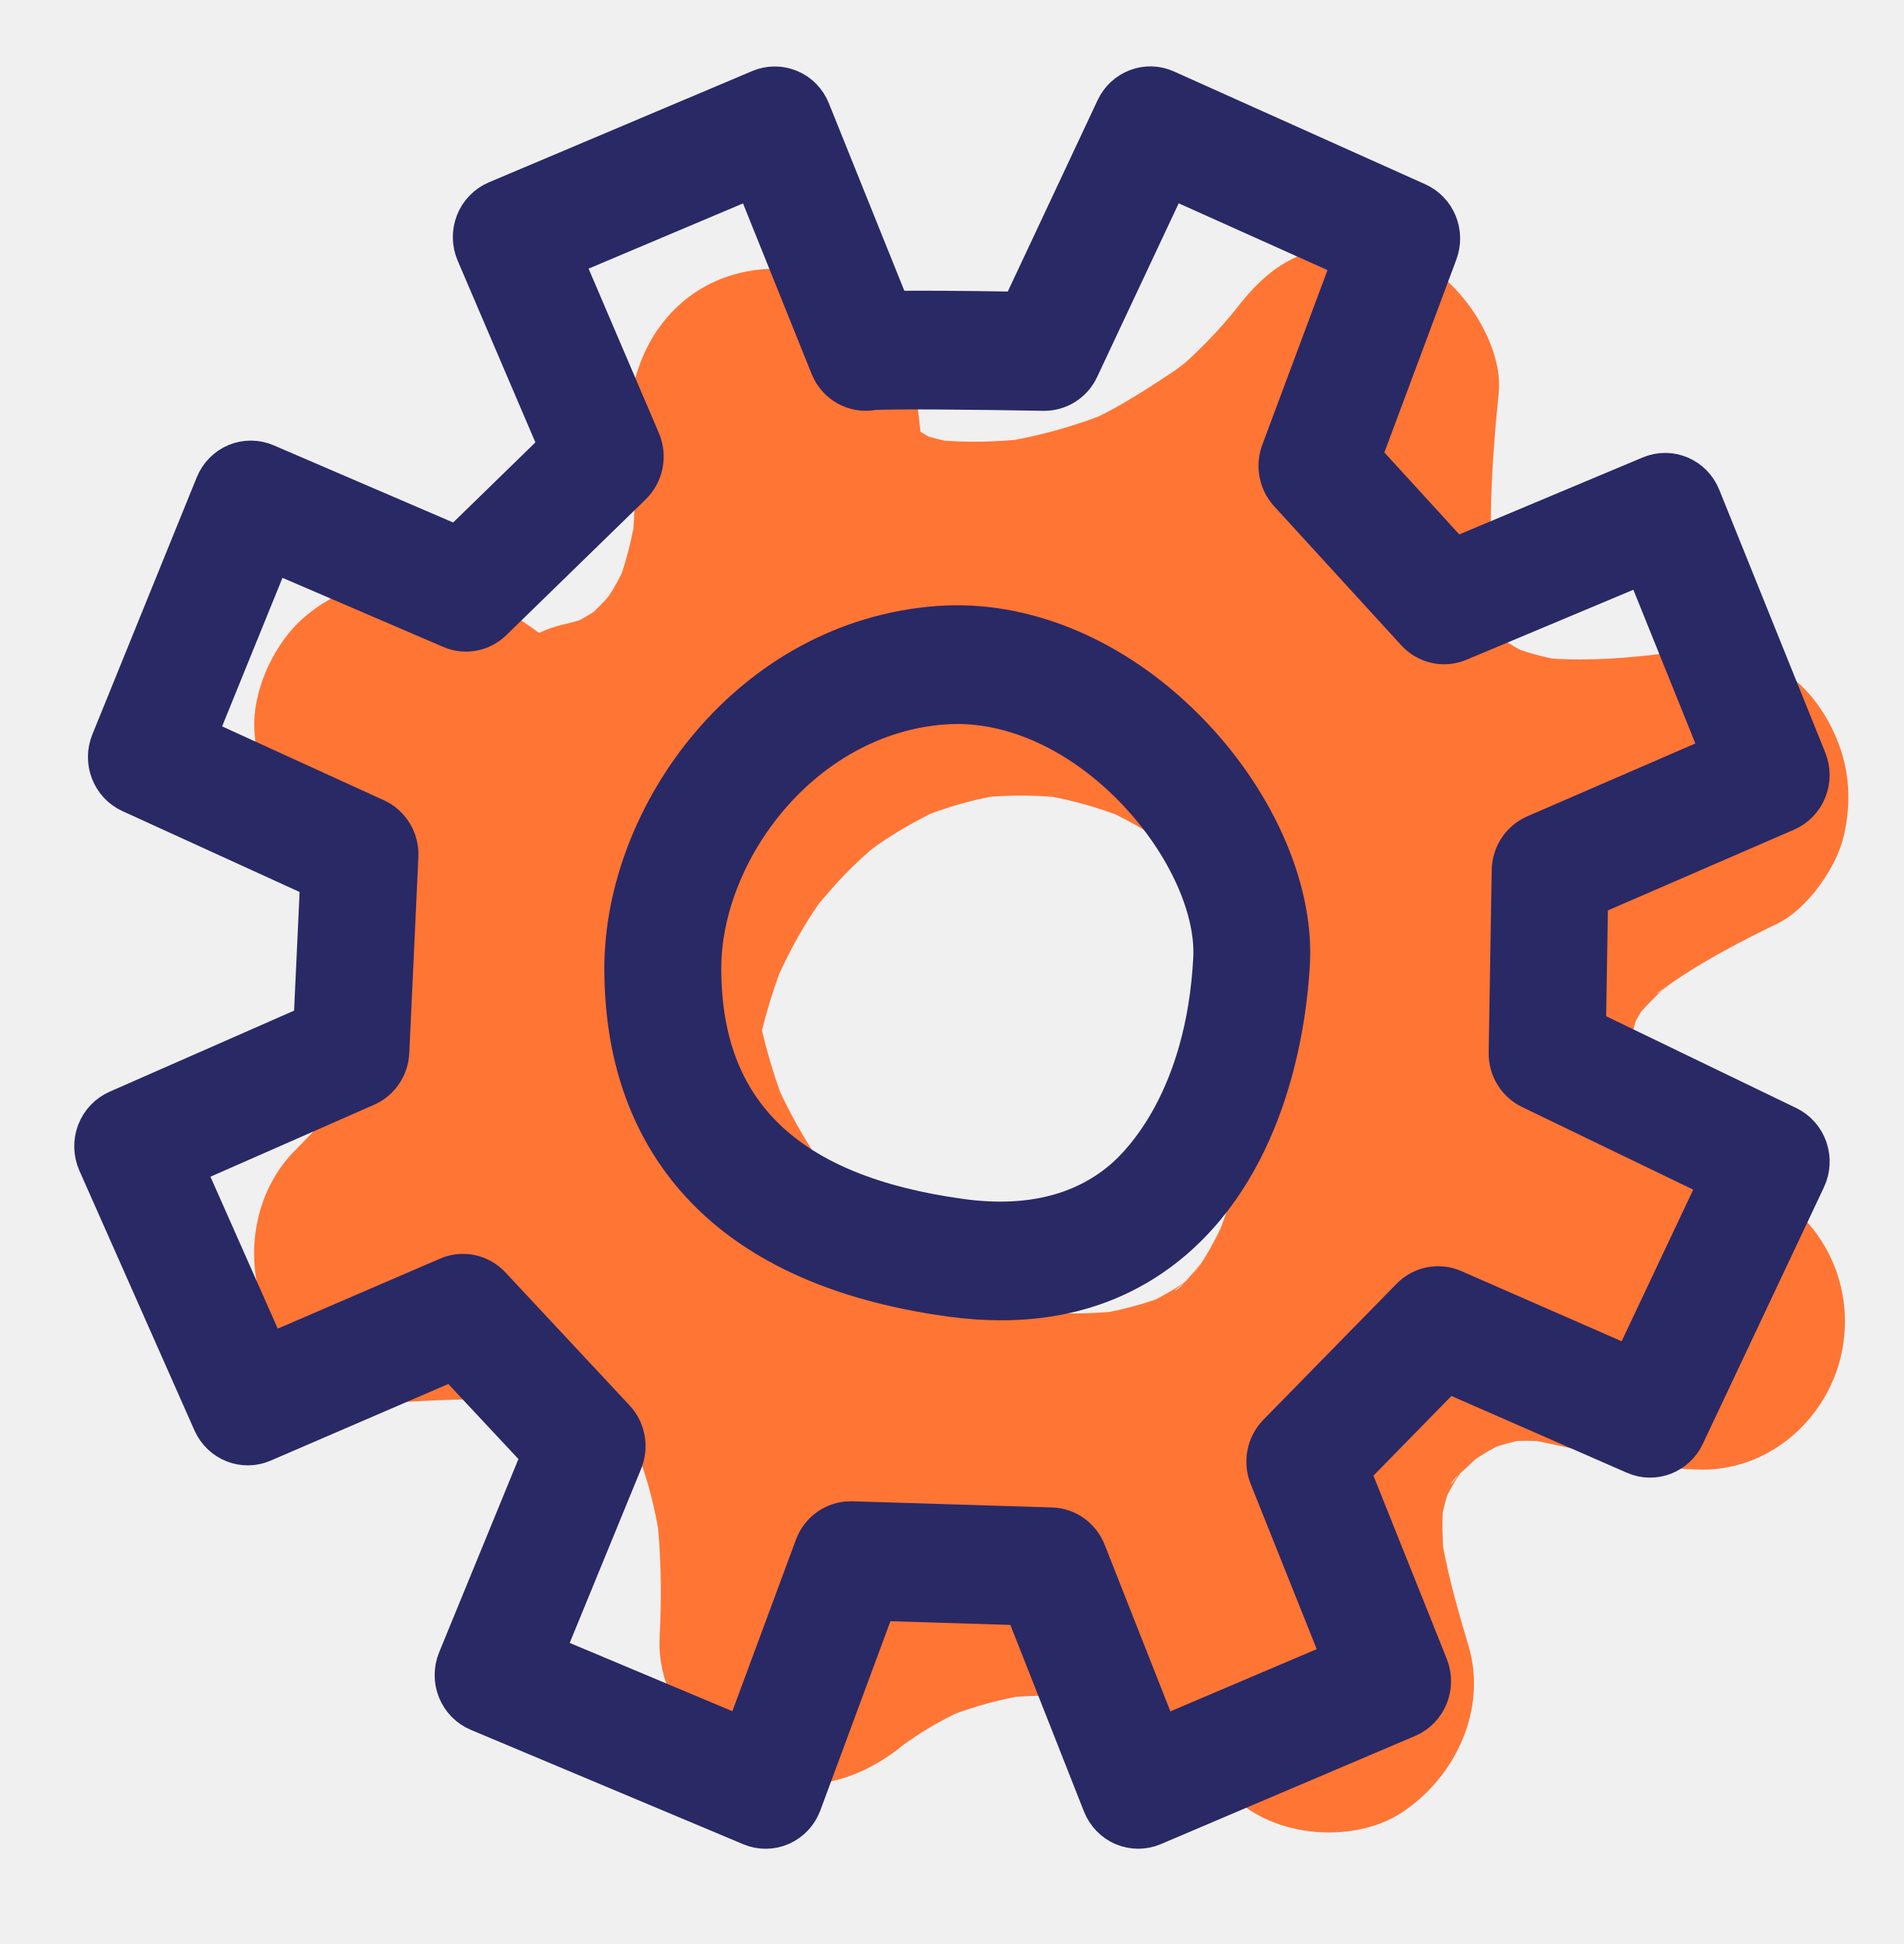
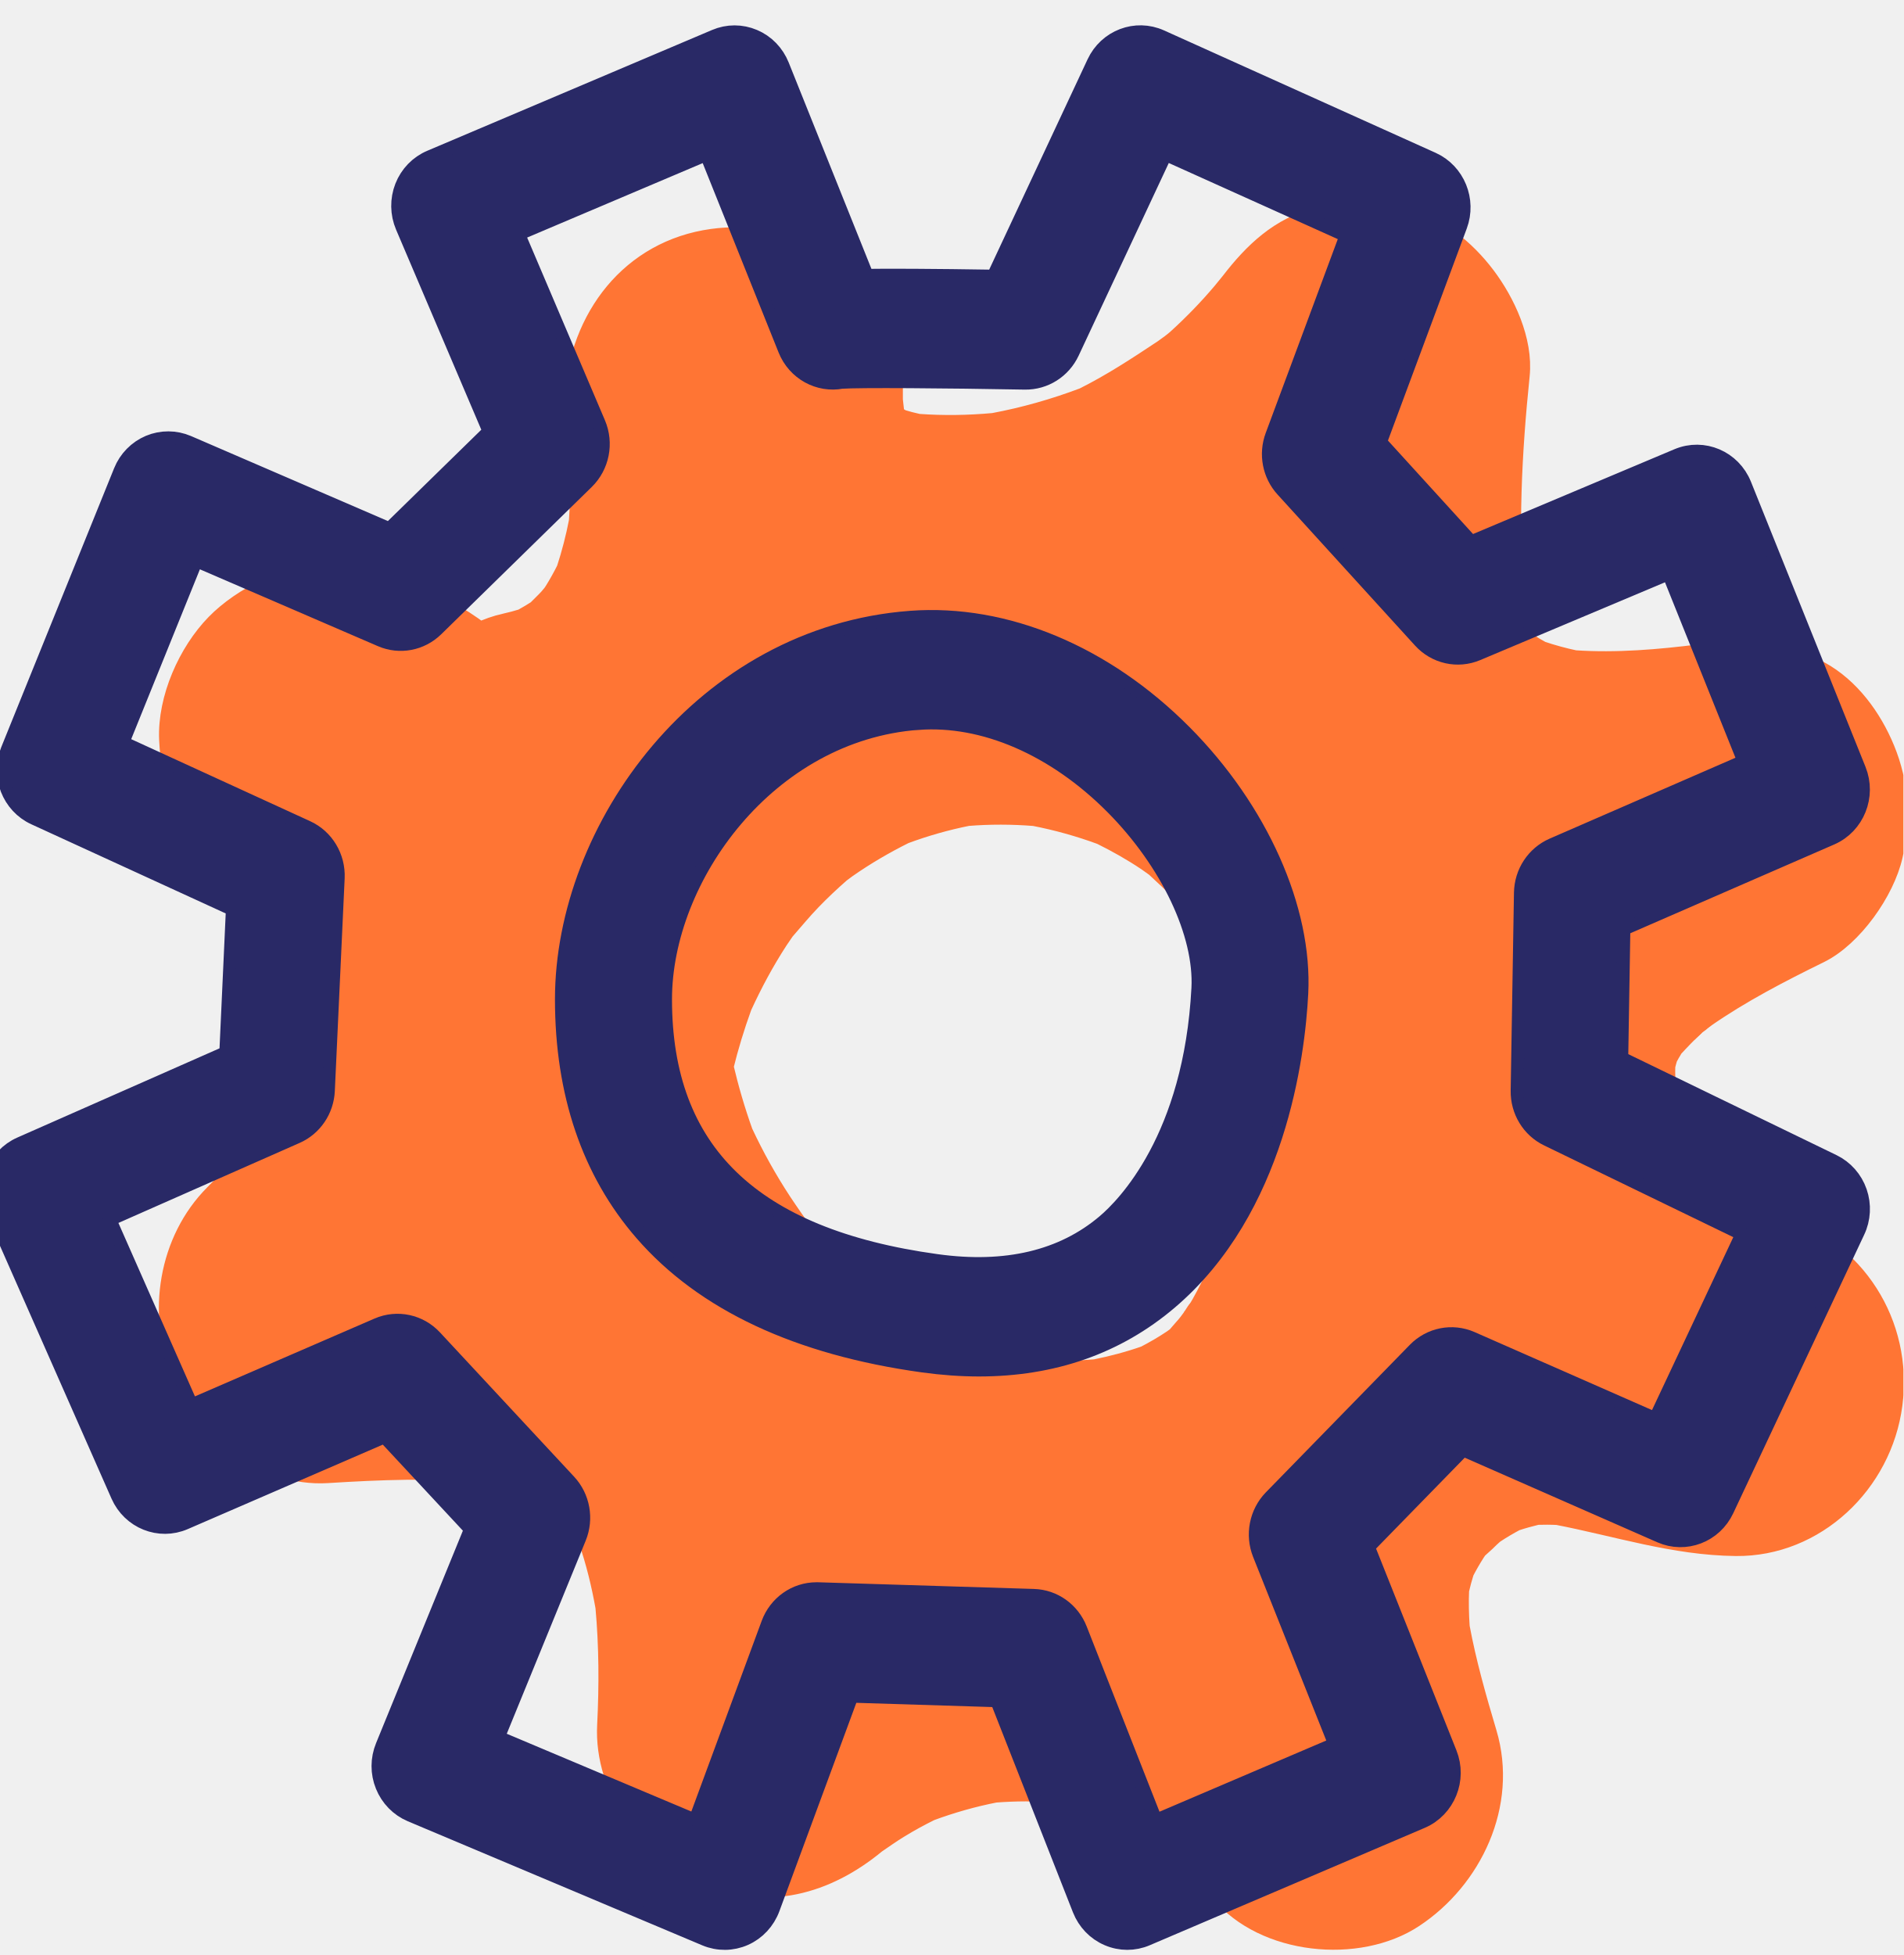
- <svg xmlns="http://www.w3.org/2000/svg" width="47" height="48" viewBox="0 0 47 48" fill="none">
-   <path d="M42.943 29.121C42.907 29.11 42.874 29.098 42.84 29.087C42.748 29.037 42.657 28.984 42.569 28.928C42.515 28.894 42.463 28.857 42.411 28.82C42.104 28.538 41.81 28.244 41.534 27.93C41.453 27.839 41.369 27.745 41.287 27.651C41.224 27.562 41.162 27.473 41.102 27.383C40.881 27.048 40.683 26.7 40.505 26.341C40.435 26.133 40.373 25.923 40.323 25.707C40.319 25.611 40.319 25.515 40.322 25.419C40.338 25.351 40.358 25.284 40.377 25.217C40.413 25.149 40.45 25.082 40.491 25.016C40.497 25.005 40.505 24.99 40.514 24.975C40.679 24.797 40.845 24.623 41.024 24.459C40.883 24.558 40.8 24.602 41.076 24.403C41.131 24.363 41.188 24.325 41.244 24.286C41.251 24.28 41.257 24.275 41.263 24.269C41.258 24.274 41.254 24.277 41.249 24.282C42.077 23.707 42.975 23.244 43.877 22.804C44.614 22.445 45.342 21.421 45.52 20.622C45.703 19.805 45.661 19.02 45.341 18.245C45.051 17.544 44.555 16.865 43.879 16.499C43.047 16.05 42.277 15.994 41.381 16.098C41.389 16.098 41.398 16.096 41.406 16.095C41.392 16.097 41.376 16.098 41.362 16.101C41.312 16.107 41.262 16.113 41.211 16.12C40.245 16.243 39.28 16.325 38.31 16.26C38.046 16.204 37.785 16.134 37.529 16.047C37.476 16.019 37.424 15.99 37.373 15.96C37.321 15.929 37.271 15.898 37.22 15.865C37.165 15.804 37.097 15.73 37.038 15.664C36.976 15.456 36.923 15.245 36.882 15.031C36.721 13.268 36.816 11.458 36.996 9.707C37.076 8.933 36.67 8.078 36.229 7.495C35.772 6.891 35.121 6.361 34.372 6.187C33.744 6.041 33.1 6.041 32.472 6.187C31.625 6.384 31.023 6.967 30.513 7.628C30.45 7.707 30.387 7.784 30.321 7.861C30.16 8.051 29.993 8.235 29.82 8.412C29.648 8.59 29.47 8.763 29.287 8.93C29.208 9 29.071 9.101 28.965 9.175C28.363 9.573 27.775 9.958 27.13 10.279C26.454 10.534 25.763 10.728 25.055 10.861C24.475 10.913 23.895 10.923 23.315 10.88C23.18 10.851 23.048 10.817 22.917 10.778C22.851 10.737 22.785 10.695 22.722 10.662C22.709 10.534 22.695 10.405 22.68 10.274C22.68 10.268 22.68 10.262 22.68 10.257H22.677C22.639 9.935 22.596 9.611 22.552 9.286C22.442 8.482 21.587 7.469 20.909 7.104C20.187 6.715 19.442 6.559 18.629 6.671C16.806 6.922 15.648 8.421 15.53 10.256C15.49 10.875 15.54 11.495 15.667 12.1C15.669 12.415 15.66 12.729 15.637 13.044C15.565 13.42 15.469 13.789 15.349 14.153C15.264 14.322 15.173 14.489 15.072 14.649C15.061 14.667 15.044 14.694 15.024 14.722C14.984 14.768 14.95 14.81 14.93 14.833C14.841 14.928 14.746 15.015 14.657 15.108C14.542 15.18 14.428 15.248 14.311 15.313C14.179 15.354 14.045 15.389 13.908 15.419C13.699 15.466 13.497 15.537 13.308 15.627C12.257 14.839 11.175 14.476 9.853 14.344C8.994 14.257 7.914 14.813 7.326 15.413C6.707 16.046 6.239 17.085 6.279 17.994C6.321 18.939 6.624 19.918 7.326 20.576C7.868 21.084 8.444 21.369 9.106 21.523C9.109 21.528 9.111 21.532 9.115 21.537C9.103 21.536 9.091 21.533 9.08 21.532C9.092 21.534 9.104 21.537 9.117 21.539C9.153 21.599 9.191 21.656 9.224 21.717C9.272 21.802 9.316 21.889 9.359 21.976C9.47 22.307 9.558 22.642 9.626 22.984C9.652 23.402 9.651 23.819 9.622 24.236C9.528 24.715 9.399 25.183 9.237 25.643C8.972 26.206 8.667 26.745 8.314 27.259C8.276 27.315 8.248 27.356 8.227 27.389C8.177 27.442 8.129 27.494 8.095 27.534C7.84 27.833 7.57 28.118 7.293 28.395C6.263 29.424 6.005 31.057 6.554 32.383C7.077 33.648 8.409 34.714 9.821 34.627C11.021 34.553 12.225 34.504 13.422 34.613C13.831 34.691 14.234 34.791 14.628 34.927C14.806 35.022 14.981 35.123 15.156 35.228C15.243 35.31 15.329 35.391 15.411 35.478C15.434 35.501 15.459 35.526 15.485 35.552C15.516 35.599 15.548 35.647 15.578 35.696C15.679 35.861 15.77 36.032 15.855 36.204C16.026 36.702 16.151 37.211 16.244 37.729C16.326 38.628 16.33 39.53 16.283 40.433C16.209 41.873 17.242 43.236 18.48 43.77C19.855 44.362 21.198 43.993 22.32 43.068C22.496 42.949 22.669 42.825 22.851 42.715C23.087 42.57 23.328 42.44 23.574 42.318C24.063 42.138 24.561 41.998 25.07 41.898C25.543 41.862 26.015 41.861 26.488 41.896C26.963 41.991 27.428 42.121 27.884 42.286C28.346 42.519 28.783 42.788 29.215 43.08C29.317 43.17 29.418 43.26 29.515 43.354C29.786 43.614 30.036 43.893 30.274 44.182C31.247 45.363 33.363 45.572 34.606 44.753C35.915 43.892 36.724 42.219 36.249 40.63C36.01 39.828 35.779 39.026 35.626 38.204C35.607 37.916 35.601 37.632 35.613 37.345C35.646 37.199 35.685 37.054 35.731 36.91C35.809 36.758 35.894 36.611 35.987 36.466C36.006 36.435 36.027 36.407 36.048 36.377C36.121 36.309 36.194 36.247 36.23 36.212C36.295 36.146 36.362 36.084 36.431 36.023C36.596 35.912 36.766 35.814 36.939 35.721C37.107 35.665 37.277 35.619 37.45 35.578C37.612 35.573 37.773 35.573 37.935 35.581C39.289 35.84 40.598 36.273 42.001 36.287C43.783 36.305 45.28 34.884 45.511 33.122C45.749 31.314 44.67 29.648 42.95 29.116L42.943 29.121ZM27.387 32.394C26.707 32.45 26.028 32.44 25.347 32.377C24.586 32.243 23.834 32.05 23.106 31.783C22.902 31.675 22.704 31.559 22.5 31.45C22.497 31.45 22.496 31.449 22.495 31.447C22.415 31.374 22.335 31.301 22.259 31.224C21.768 30.727 21.344 30.165 20.912 29.615C20.837 29.519 20.762 29.422 20.687 29.326C20.507 29.077 20.328 28.826 20.158 28.569C19.819 28.057 19.521 27.523 19.26 26.967C19.08 26.467 18.932 25.959 18.809 25.443C18.926 24.971 19.068 24.506 19.235 24.047C19.478 23.522 19.751 23.013 20.068 22.529C20.118 22.453 20.169 22.379 20.22 22.305C20.425 22.071 20.622 21.831 20.838 21.609C21.053 21.388 21.276 21.178 21.508 20.977C21.565 20.934 21.624 20.891 21.657 20.867C22.081 20.572 22.525 20.314 22.985 20.086C23.46 19.911 23.945 19.773 24.442 19.674C24.956 19.634 25.471 19.635 25.986 19.675C26.512 19.777 27.025 19.92 27.529 20.105C27.894 20.285 28.248 20.483 28.587 20.711C28.654 20.756 28.718 20.802 28.783 20.848C28.98 21.032 29.179 21.213 29.368 21.409C29.399 21.441 29.581 21.631 29.729 21.795C29.806 21.909 29.885 22.022 29.96 22.139C30.188 22.496 30.389 22.867 30.569 23.249C30.742 23.738 30.876 24.236 30.974 24.746C31.032 25.531 31.004 26.314 30.923 27.098C30.752 28.181 30.521 29.255 30.152 30.285C30.027 30.549 29.892 30.808 29.739 31.058C29.641 31.217 29.527 31.366 29.428 31.525C29.526 31.369 29.596 31.259 29.646 31.182C29.587 31.266 29.509 31.369 29.444 31.439C29.402 31.483 29.339 31.561 29.271 31.637C29.237 31.662 29.203 31.687 29.168 31.712C28.964 31.849 28.75 31.971 28.534 32.083C28.16 32.214 27.778 32.315 27.39 32.393L27.387 32.394ZM29.234 31.677C29.15 31.769 29.06 31.853 28.99 31.867L29.234 31.677ZM35.822 36.657C35.828 36.596 35.911 36.504 36.001 36.419L35.822 36.657Z" fill="#FF7534" />
-   <path d="M41.061 24.421C41.047 24.433 41.036 24.445 41.023 24.458C41.096 24.405 41.186 24.337 41.248 24.281C41.246 24.281 41.244 24.284 41.243 24.285C41.181 24.336 41.102 24.386 41.062 24.422L41.061 24.421Z" fill="#FF7534" />
-   <path d="M29.645 31.183C29.795 30.951 29.747 31.039 29.645 31.183Z" fill="#FF7534" />
-   <path d="M24.712 32.2C24.304 32.2 23.882 32.17 23.446 32.11C20.611 31.72 18.479 30.726 17.109 29.153C15.922 27.792 15.319 26.027 15.319 23.911C15.319 20.064 18.469 15.71 23.157 15.362C25.287 15.204 27.528 16.136 29.309 17.921C31.03 19.644 32.037 21.888 31.937 23.778C31.864 25.174 31.429 28.643 28.987 30.709C27.813 31.7 26.379 32.2 24.711 32.2H24.712ZM23.31 17.487C19.831 17.746 17.405 21.08 17.405 23.912C17.405 27.424 19.472 29.416 23.725 30C25.34 30.223 26.664 29.909 27.658 29.069C28.127 28.671 29.675 27.108 29.856 23.665C29.923 22.387 29.136 20.73 27.851 19.442C26.497 18.087 24.842 17.374 23.311 17.488L23.31 17.487Z" fill="#292966" stroke="#292966" stroke-width="0.8" />
-   <path d="M28.098 45.248C27.961 45.248 27.824 45.22 27.695 45.166C27.438 45.056 27.235 44.846 27.13 44.581L25.217 39.73L21.706 39.621L19.876 44.561C19.776 44.83 19.575 45.046 19.316 45.161C19.057 45.275 18.764 45.278 18.505 45.169L11.776 42.343C11.518 42.235 11.315 42.027 11.209 41.766C11.102 41.504 11.104 41.209 11.211 40.948L13.265 35.94L11.167 33.694L6.522 35.698C6.001 35.923 5.4 35.682 5.166 35.156L2.325 28.742C2.21 28.482 2.202 28.185 2.303 27.918C2.404 27.652 2.606 27.438 2.863 27.324L7.648 25.22L7.808 21.773L3.188 19.663C2.672 19.428 2.434 18.816 2.651 18.283L5.228 11.935C5.334 11.674 5.539 11.466 5.795 11.358C6.051 11.251 6.34 11.253 6.596 11.362L11.274 13.374L13.692 11.019L11.666 6.28C11.554 6.019 11.549 5.722 11.654 5.456C11.759 5.191 11.964 4.981 12.223 4.871L18.727 2.122C18.983 2.014 19.271 2.014 19.527 2.122C19.783 2.23 19.986 2.438 20.09 2.7L22.055 7.582C22.633 7.574 23.571 7.576 25.13 7.602L27.457 2.644C27.7 2.126 28.302 1.898 28.816 2.129L35.022 4.916C35.531 5.145 35.774 5.74 35.576 6.269L33.714 11.261L35.918 13.673L40.709 11.663C41.242 11.44 41.851 11.698 42.07 12.242L44.687 18.732C44.905 19.271 44.656 19.889 44.13 20.118L39.296 22.215L39.245 25.341L44.17 27.72C44.421 27.842 44.614 28.059 44.707 28.327C44.8 28.595 44.784 28.889 44.663 29.145L41.672 35.483C41.43 35.996 40.834 36.224 40.322 35.998L35.737 33.992L33.436 36.342L35.343 41.108C35.559 41.65 35.307 42.269 34.778 42.494L28.497 45.167C28.368 45.221 28.232 45.248 28.095 45.248H28.098ZM20.995 37.469C21.006 37.469 21.016 37.469 21.027 37.469L25.961 37.621C26.375 37.634 26.742 37.895 26.897 38.288L28.671 42.785L33.021 40.934L31.245 36.493C31.086 36.096 31.176 35.641 31.472 35.337L34.762 31.977C35.064 31.669 35.519 31.58 35.91 31.75L40.227 33.64L42.329 29.186L37.746 26.973C37.375 26.794 37.142 26.41 37.149 25.992L37.224 21.487C37.231 21.066 37.48 20.69 37.859 20.524L42.368 18.569L40.54 14.036L36.045 15.922C35.644 16.09 35.183 15.988 34.887 15.664L31.747 12.229C31.476 11.932 31.394 11.502 31.535 11.124L33.276 6.458L28.902 4.494L26.721 9.139C26.545 9.515 26.17 9.75 25.762 9.744C23.971 9.711 21.943 9.696 21.561 9.725C21.082 9.817 20.596 9.555 20.406 9.083L18.561 4.496L14.004 6.421L15.896 10.847C16.071 11.257 15.977 11.735 15.66 12.044L12.221 15.395C11.921 15.687 11.48 15.771 11.098 15.605L6.756 13.739L4.968 18.14L9.312 20.124C9.704 20.303 9.948 20.708 9.928 21.146L9.704 25.985C9.685 26.391 9.44 26.751 9.074 26.912L4.667 28.85L6.651 33.33L11.023 31.444C11.422 31.271 11.884 31.369 12.183 31.689L15.248 34.973C15.534 35.279 15.615 35.728 15.455 36.119L13.543 40.781L18.309 42.782L20.023 38.156C20.176 37.741 20.565 37.469 20.997 37.469H20.995ZM21.695 9.69H21.694C21.694 9.69 21.694 9.69 21.695 9.69ZM21.699 9.689C21.699 9.689 21.698 9.689 21.697 9.689C21.697 9.689 21.698 9.689 21.699 9.689Z" fill="#292966" stroke="#292966" stroke-width="0.8" />
+ <svg xmlns="http://www.w3.org/2000/svg" width="37" height="38" viewBox="0 0 37 38" fill="none">
+   <g clip-path="url(#clip0_2000_12499)">
+     <path d="M34.547 23.874C34.517 23.865 34.488 23.854 34.459 23.845C34.381 23.802 34.304 23.758 34.229 23.71C34.183 23.681 34.138 23.648 34.094 23.617C33.833 23.376 33.583 23.126 33.347 22.857C33.278 22.779 33.207 22.699 33.137 22.618C33.084 22.542 33.031 22.467 32.98 22.39C32.792 22.104 32.623 21.806 32.472 21.5C32.412 21.322 32.36 21.142 32.317 20.958C32.314 20.876 32.314 20.794 32.316 20.712C32.33 20.654 32.346 20.597 32.363 20.539C32.394 20.481 32.425 20.424 32.46 20.368C32.465 20.359 32.472 20.346 32.479 20.333C32.62 20.181 32.761 20.032 32.913 19.892C32.794 19.977 32.723 20.015 32.958 19.844C33.005 19.81 33.053 19.777 33.101 19.744C33.107 19.739 33.112 19.735 33.117 19.73C33.113 19.734 33.109 19.737 33.105 19.741C33.81 19.25 34.574 18.855 35.342 18.478C35.969 18.172 36.588 17.297 36.74 16.614C36.896 15.917 36.86 15.246 36.587 14.584C36.341 13.986 35.919 13.406 35.343 13.093C34.635 12.709 33.98 12.661 33.218 12.751C33.225 12.751 33.232 12.749 33.239 12.748C33.227 12.75 33.214 12.751 33.201 12.753C33.159 12.758 33.116 12.763 33.072 12.77C32.251 12.874 31.43 12.944 30.604 12.889C30.379 12.841 30.157 12.781 29.939 12.707C29.894 12.683 29.85 12.658 29.806 12.632C29.762 12.606 29.72 12.579 29.676 12.551C29.63 12.499 29.572 12.436 29.521 12.38C29.468 12.202 29.424 12.022 29.388 11.839C29.251 10.333 29.332 8.787 29.486 7.292C29.554 6.631 29.208 5.9 28.833 5.402C28.444 4.886 27.89 4.433 27.253 4.285C26.718 4.16 26.17 4.16 25.635 4.285C24.914 4.453 24.402 4.951 23.968 5.515C23.914 5.583 23.86 5.649 23.805 5.715C23.668 5.877 23.526 6.034 23.379 6.186C23.232 6.337 23.081 6.485 22.924 6.627C22.858 6.688 22.741 6.774 22.651 6.837C22.139 7.177 21.638 7.506 21.089 7.78C20.514 7.997 19.926 8.164 19.323 8.277C18.829 8.322 18.336 8.33 17.842 8.294C17.727 8.269 17.615 8.24 17.503 8.206C17.447 8.171 17.392 8.136 17.338 8.108C17.327 7.997 17.314 7.887 17.301 7.776C17.301 7.771 17.301 7.766 17.301 7.761H17.299C17.267 7.486 17.23 7.21 17.193 6.932C17.099 6.245 16.371 5.38 15.794 5.068C15.18 4.736 14.546 4.603 13.854 4.698C12.303 4.912 11.317 6.193 11.217 7.76C11.182 8.29 11.225 8.819 11.333 9.335C11.335 9.604 11.327 9.873 11.308 10.142C11.246 10.463 11.165 10.778 11.063 11.089C10.991 11.233 10.912 11.376 10.827 11.513C10.817 11.528 10.803 11.551 10.786 11.575C10.752 11.615 10.723 11.65 10.706 11.67C10.631 11.751 10.55 11.826 10.473 11.905C10.376 11.966 10.279 12.024 10.179 12.08C10.067 12.115 9.953 12.145 9.837 12.171C9.658 12.21 9.487 12.272 9.325 12.349C8.431 11.675 7.51 11.365 6.386 11.252C5.654 11.178 4.735 11.653 4.235 12.166C3.707 12.706 3.31 13.594 3.343 14.37C3.379 15.177 3.637 16.014 4.235 16.575C4.696 17.009 5.186 17.253 5.75 17.385C5.752 17.389 5.754 17.392 5.757 17.396C5.747 17.395 5.737 17.393 5.727 17.392C5.738 17.394 5.748 17.396 5.759 17.398C5.789 17.449 5.822 17.498 5.85 17.55C5.891 17.623 5.928 17.697 5.965 17.771C6.059 18.054 6.134 18.34 6.192 18.632C6.214 18.99 6.213 19.345 6.189 19.702C6.109 20.111 5.999 20.51 5.861 20.903C5.635 21.384 5.376 21.845 5.075 22.284C5.043 22.331 5.02 22.367 5.001 22.395C4.959 22.441 4.918 22.484 4.889 22.518C4.672 22.774 4.443 23.017 4.206 23.255C3.33 24.133 3.11 25.528 3.578 26.661C4.023 27.741 5.156 28.651 6.358 28.578C7.379 28.514 8.404 28.473 9.423 28.565C9.771 28.631 10.113 28.718 10.449 28.833C10.6 28.914 10.749 29 10.898 29.091C10.972 29.161 11.045 29.23 11.115 29.304C11.135 29.324 11.156 29.346 11.178 29.367C11.205 29.408 11.232 29.448 11.257 29.49C11.344 29.631 11.421 29.777 11.494 29.925C11.639 30.35 11.745 30.784 11.824 31.227C11.894 31.995 11.897 32.765 11.858 33.537C11.795 34.766 12.674 35.931 13.728 36.387C14.898 36.893 16.041 36.577 16.995 35.787C17.145 35.685 17.292 35.58 17.447 35.486C17.648 35.362 17.853 35.251 18.063 35.147C18.479 34.993 18.903 34.873 19.336 34.788C19.738 34.757 20.14 34.756 20.542 34.786C20.947 34.867 21.343 34.978 21.731 35.12C22.124 35.318 22.495 35.548 22.864 35.797C22.95 35.874 23.036 35.951 23.119 36.031C23.349 36.254 23.562 36.492 23.765 36.739C24.593 37.748 26.394 37.926 27.451 37.227C28.566 36.491 29.254 35.063 28.85 33.705C28.646 33.02 28.45 32.335 28.32 31.632C28.303 31.387 28.298 31.144 28.308 30.899C28.337 30.774 28.37 30.65 28.409 30.527C28.476 30.398 28.548 30.272 28.627 30.148C28.643 30.122 28.661 30.098 28.678 30.072C28.741 30.014 28.803 29.961 28.834 29.931C28.889 29.875 28.946 29.822 29.005 29.77C29.145 29.675 29.29 29.591 29.437 29.512C29.58 29.464 29.725 29.425 29.872 29.389C30.01 29.385 30.147 29.385 30.285 29.392C31.437 29.614 32.551 29.983 33.745 29.995C35.262 30.011 36.536 28.797 36.732 27.292C36.935 25.747 36.016 24.324 34.553 23.87L34.547 23.874ZM21.308 26.67C20.729 26.718 20.151 26.71 19.572 26.655C18.924 26.541 18.284 26.376 17.664 26.148C17.491 26.056 17.323 25.957 17.148 25.863C17.146 25.863 17.145 25.862 17.144 25.861C17.076 25.799 17.008 25.737 16.943 25.67C16.526 25.246 16.165 24.766 15.797 24.296C15.733 24.214 15.67 24.132 15.606 24.05C15.453 23.837 15.3 23.622 15.155 23.403C14.867 22.965 14.613 22.509 14.391 22.034C14.238 21.607 14.112 21.174 14.008 20.733C14.107 20.329 14.228 19.932 14.37 19.541C14.576 19.091 14.809 18.657 15.078 18.243C15.121 18.179 15.165 18.115 15.208 18.052C15.383 17.852 15.55 17.648 15.735 17.457C15.917 17.269 16.107 17.09 16.304 16.918C16.353 16.882 16.403 16.844 16.431 16.824C16.792 16.572 17.169 16.352 17.561 16.157C17.965 16.007 18.378 15.89 18.801 15.805C19.239 15.77 19.677 15.771 20.115 15.806C20.563 15.893 21 16.015 21.429 16.173C21.739 16.326 22.04 16.496 22.329 16.69C22.386 16.729 22.441 16.768 22.495 16.808C22.664 16.965 22.833 17.12 22.993 17.287C23.02 17.314 23.175 17.476 23.301 17.616C23.367 17.714 23.433 17.811 23.497 17.911C23.691 18.215 23.863 18.532 24.016 18.859C24.163 19.276 24.277 19.702 24.36 20.137C24.41 20.808 24.386 21.477 24.317 22.146C24.172 23.072 23.975 23.988 23.661 24.869C23.554 25.094 23.44 25.316 23.31 25.529C23.226 25.665 23.129 25.792 23.045 25.928C23.128 25.795 23.188 25.7 23.231 25.635C23.18 25.706 23.114 25.795 23.058 25.854C23.023 25.892 22.969 25.958 22.911 26.024C22.882 26.044 22.854 26.066 22.823 26.087C22.65 26.204 22.468 26.308 22.284 26.404C21.965 26.516 21.641 26.602 21.31 26.669L21.308 26.67ZM22.88 26.058C22.808 26.136 22.732 26.207 22.672 26.22L22.88 26.058ZM28.487 30.311C28.492 30.259 28.562 30.18 28.639 30.108L28.487 30.311Z" fill="#FF7534" stroke="#FF7534" stroke-width="0.5" paint-order="stroke fill" />
+     <path d="M32.945 19.86C32.933 19.87 32.923 19.88 32.912 19.891C32.975 19.846 33.051 19.788 33.104 19.74C33.103 19.74 33.101 19.742 33.1 19.743C33.047 19.787 32.98 19.829 32.946 19.861L32.945 19.86Z" fill="#FF7534" stroke="#FF7534" stroke-width="0.5" paint-order="stroke fill" />
+     <path d="M23.229 25.636C23.356 25.437 23.316 25.512 23.229 25.636Z" fill="#FF7534" stroke="#FF7534" stroke-width="0.5" paint-order="stroke fill" />
+     <path d="M19.032 26.505C18.684 26.505 18.325 26.479 17.954 26.428C15.542 26.094 13.727 25.245 12.561 23.902C11.551 22.739 11.038 21.232 11.038 19.424C11.038 16.139 13.718 12.419 17.709 12.122C19.521 11.987 21.428 12.783 22.945 14.308C24.409 15.78 25.266 17.697 25.181 19.311C25.119 20.503 24.749 23.467 22.67 25.23C21.671 26.078 20.451 26.505 19.031 26.505H19.032ZM17.839 13.937C14.877 14.158 12.813 17.006 12.813 19.425C12.813 22.425 14.572 24.127 18.192 24.625C19.567 24.816 20.693 24.548 21.539 23.83C21.939 23.491 23.256 22.155 23.41 19.214C23.467 18.123 22.797 16.707 21.703 15.607C20.551 14.449 19.143 13.84 17.84 13.938L17.839 13.937Z" fill="#292966" stroke="#292966" stroke-width="0.5" paint-order="stroke fill" />
+     <path d="M21.913 37.65C21.797 37.65 21.68 37.626 21.571 37.579C21.352 37.486 21.179 37.306 21.09 37.08L19.461 32.936L16.474 32.843L14.916 37.062C14.831 37.292 14.66 37.477 14.44 37.575C14.22 37.673 13.97 37.675 13.749 37.582L8.022 35.169C7.803 35.076 7.63 34.898 7.54 34.675C7.449 34.452 7.45 34.2 7.542 33.976L9.29 29.699L7.504 27.78L3.551 29.492C3.108 29.684 2.596 29.479 2.397 29.03L-0.02 23.551C-0.119 23.328 -0.126 23.075 -0.04 22.847C0.047 22.619 0.218 22.436 0.437 22.34L4.51 20.543L4.645 17.598L0.714 15.795C0.275 15.595 0.072 15.072 0.256 14.617L2.45 9.195C2.54 8.971 2.715 8.794 2.933 8.702C3.151 8.611 3.396 8.612 3.614 8.705L7.595 10.424L9.653 8.412L7.929 4.365C7.834 4.141 7.83 3.888 7.919 3.661C8.008 3.434 8.183 3.254 8.403 3.161L13.939 0.813C14.157 0.72 14.401 0.72 14.619 0.813C14.837 0.905 15.009 1.083 15.099 1.307L16.771 5.477C17.263 5.47 18.061 5.472 19.387 5.493L21.368 1.259C21.575 0.816 22.087 0.622 22.525 0.819L27.806 3.199C28.239 3.395 28.446 3.903 28.278 4.355L26.693 8.619L28.569 10.679L32.647 8.962C33.1 8.772 33.618 8.992 33.805 9.457L36.032 15C36.217 15.461 36.005 15.989 35.558 16.184L31.444 17.975L31.4 20.645L35.592 22.678C35.806 22.782 35.97 22.968 36.049 23.196C36.128 23.425 36.115 23.677 36.011 23.895L33.466 29.308C33.26 29.747 32.753 29.941 32.317 29.749L28.415 28.035L26.457 30.042L28.079 34.114C28.264 34.576 28.049 35.105 27.599 35.298L22.253 37.58C22.144 37.627 22.028 37.65 21.911 37.65H21.913ZM15.868 31.005C15.878 31.005 15.887 31.005 15.896 31.005L20.095 31.135C20.447 31.146 20.759 31.369 20.891 31.704L22.401 35.546L26.104 33.965L24.592 30.171C24.457 29.832 24.533 29.443 24.785 29.183L27.585 26.314C27.842 26.051 28.229 25.975 28.562 26.12L32.236 27.735L34.025 23.93L30.125 22.039C29.809 21.887 29.61 21.559 29.616 21.202L29.68 17.354C29.686 16.994 29.898 16.673 30.221 16.531L34.058 14.861L32.503 10.989L28.677 12.6C28.336 12.744 27.943 12.656 27.692 12.38L25.02 9.445C24.788 9.192 24.718 8.825 24.839 8.502L26.321 4.516L22.598 2.839L20.742 6.806C20.592 7.127 20.273 7.328 19.926 7.323C18.402 7.295 16.676 7.282 16.35 7.307C15.943 7.385 15.529 7.162 15.367 6.758L13.797 2.841L9.919 4.485L11.529 8.266C11.678 8.616 11.598 9.023 11.328 9.287L8.402 12.15C8.146 12.4 7.771 12.471 7.445 12.33L3.75 10.735L2.229 14.495L5.925 16.189C6.259 16.342 6.467 16.688 6.45 17.062L6.259 21.195C6.243 21.543 6.035 21.85 5.723 21.987L1.972 23.643L3.661 27.47L7.381 25.858C7.721 25.711 8.115 25.795 8.369 26.068L10.977 28.873C11.221 29.135 11.29 29.518 11.154 29.852L9.526 33.834L13.583 35.543L15.041 31.592C15.172 31.238 15.502 31.005 15.87 31.005H15.868ZM16.465 7.277H16.464C16.464 7.277 16.464 7.277 16.465 7.277ZM16.468 7.276C16.468 7.276 16.467 7.276 16.466 7.276C16.466 7.276 16.467 7.276 16.468 7.276Z" fill="#292966" stroke="#292966" stroke-width="0.5" paint-order="stroke fill" />
+   </g>
+   <defs>
+     <clipPath id="clip0_2000_12499">
+       <rect width="37" height="38" fill="white" />
+     </clipPath>
+   </defs>
</svg>
